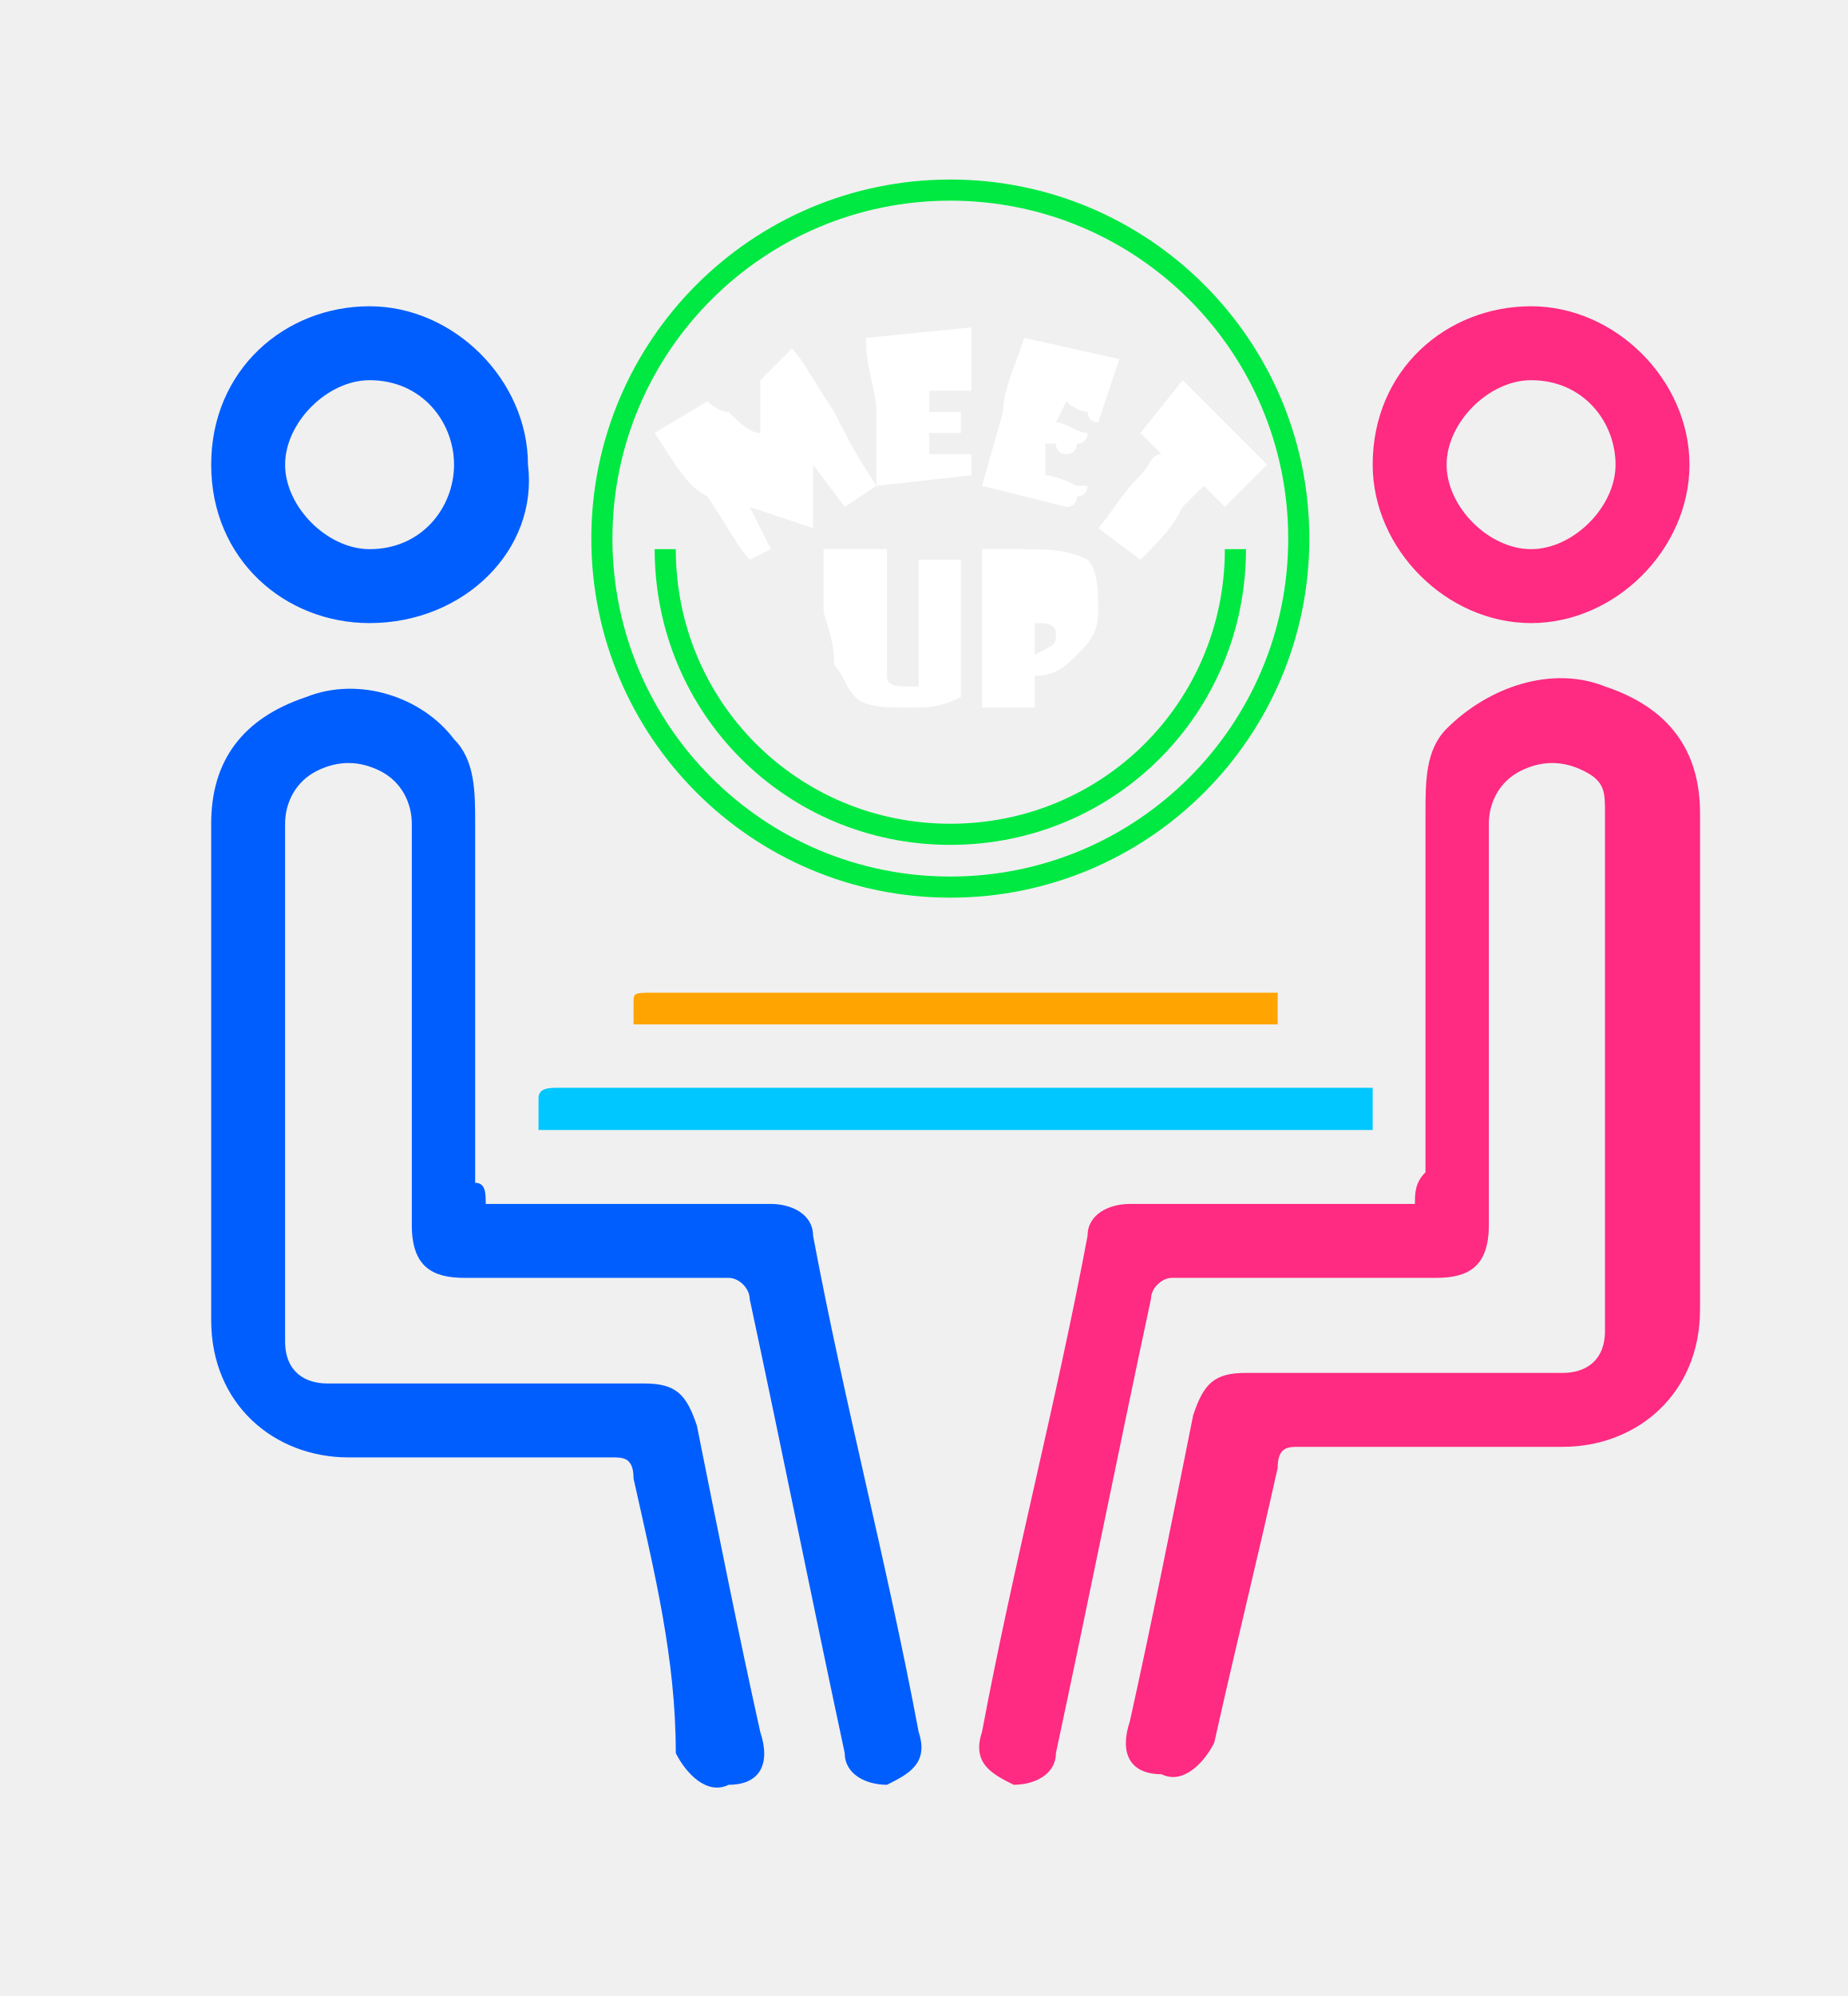
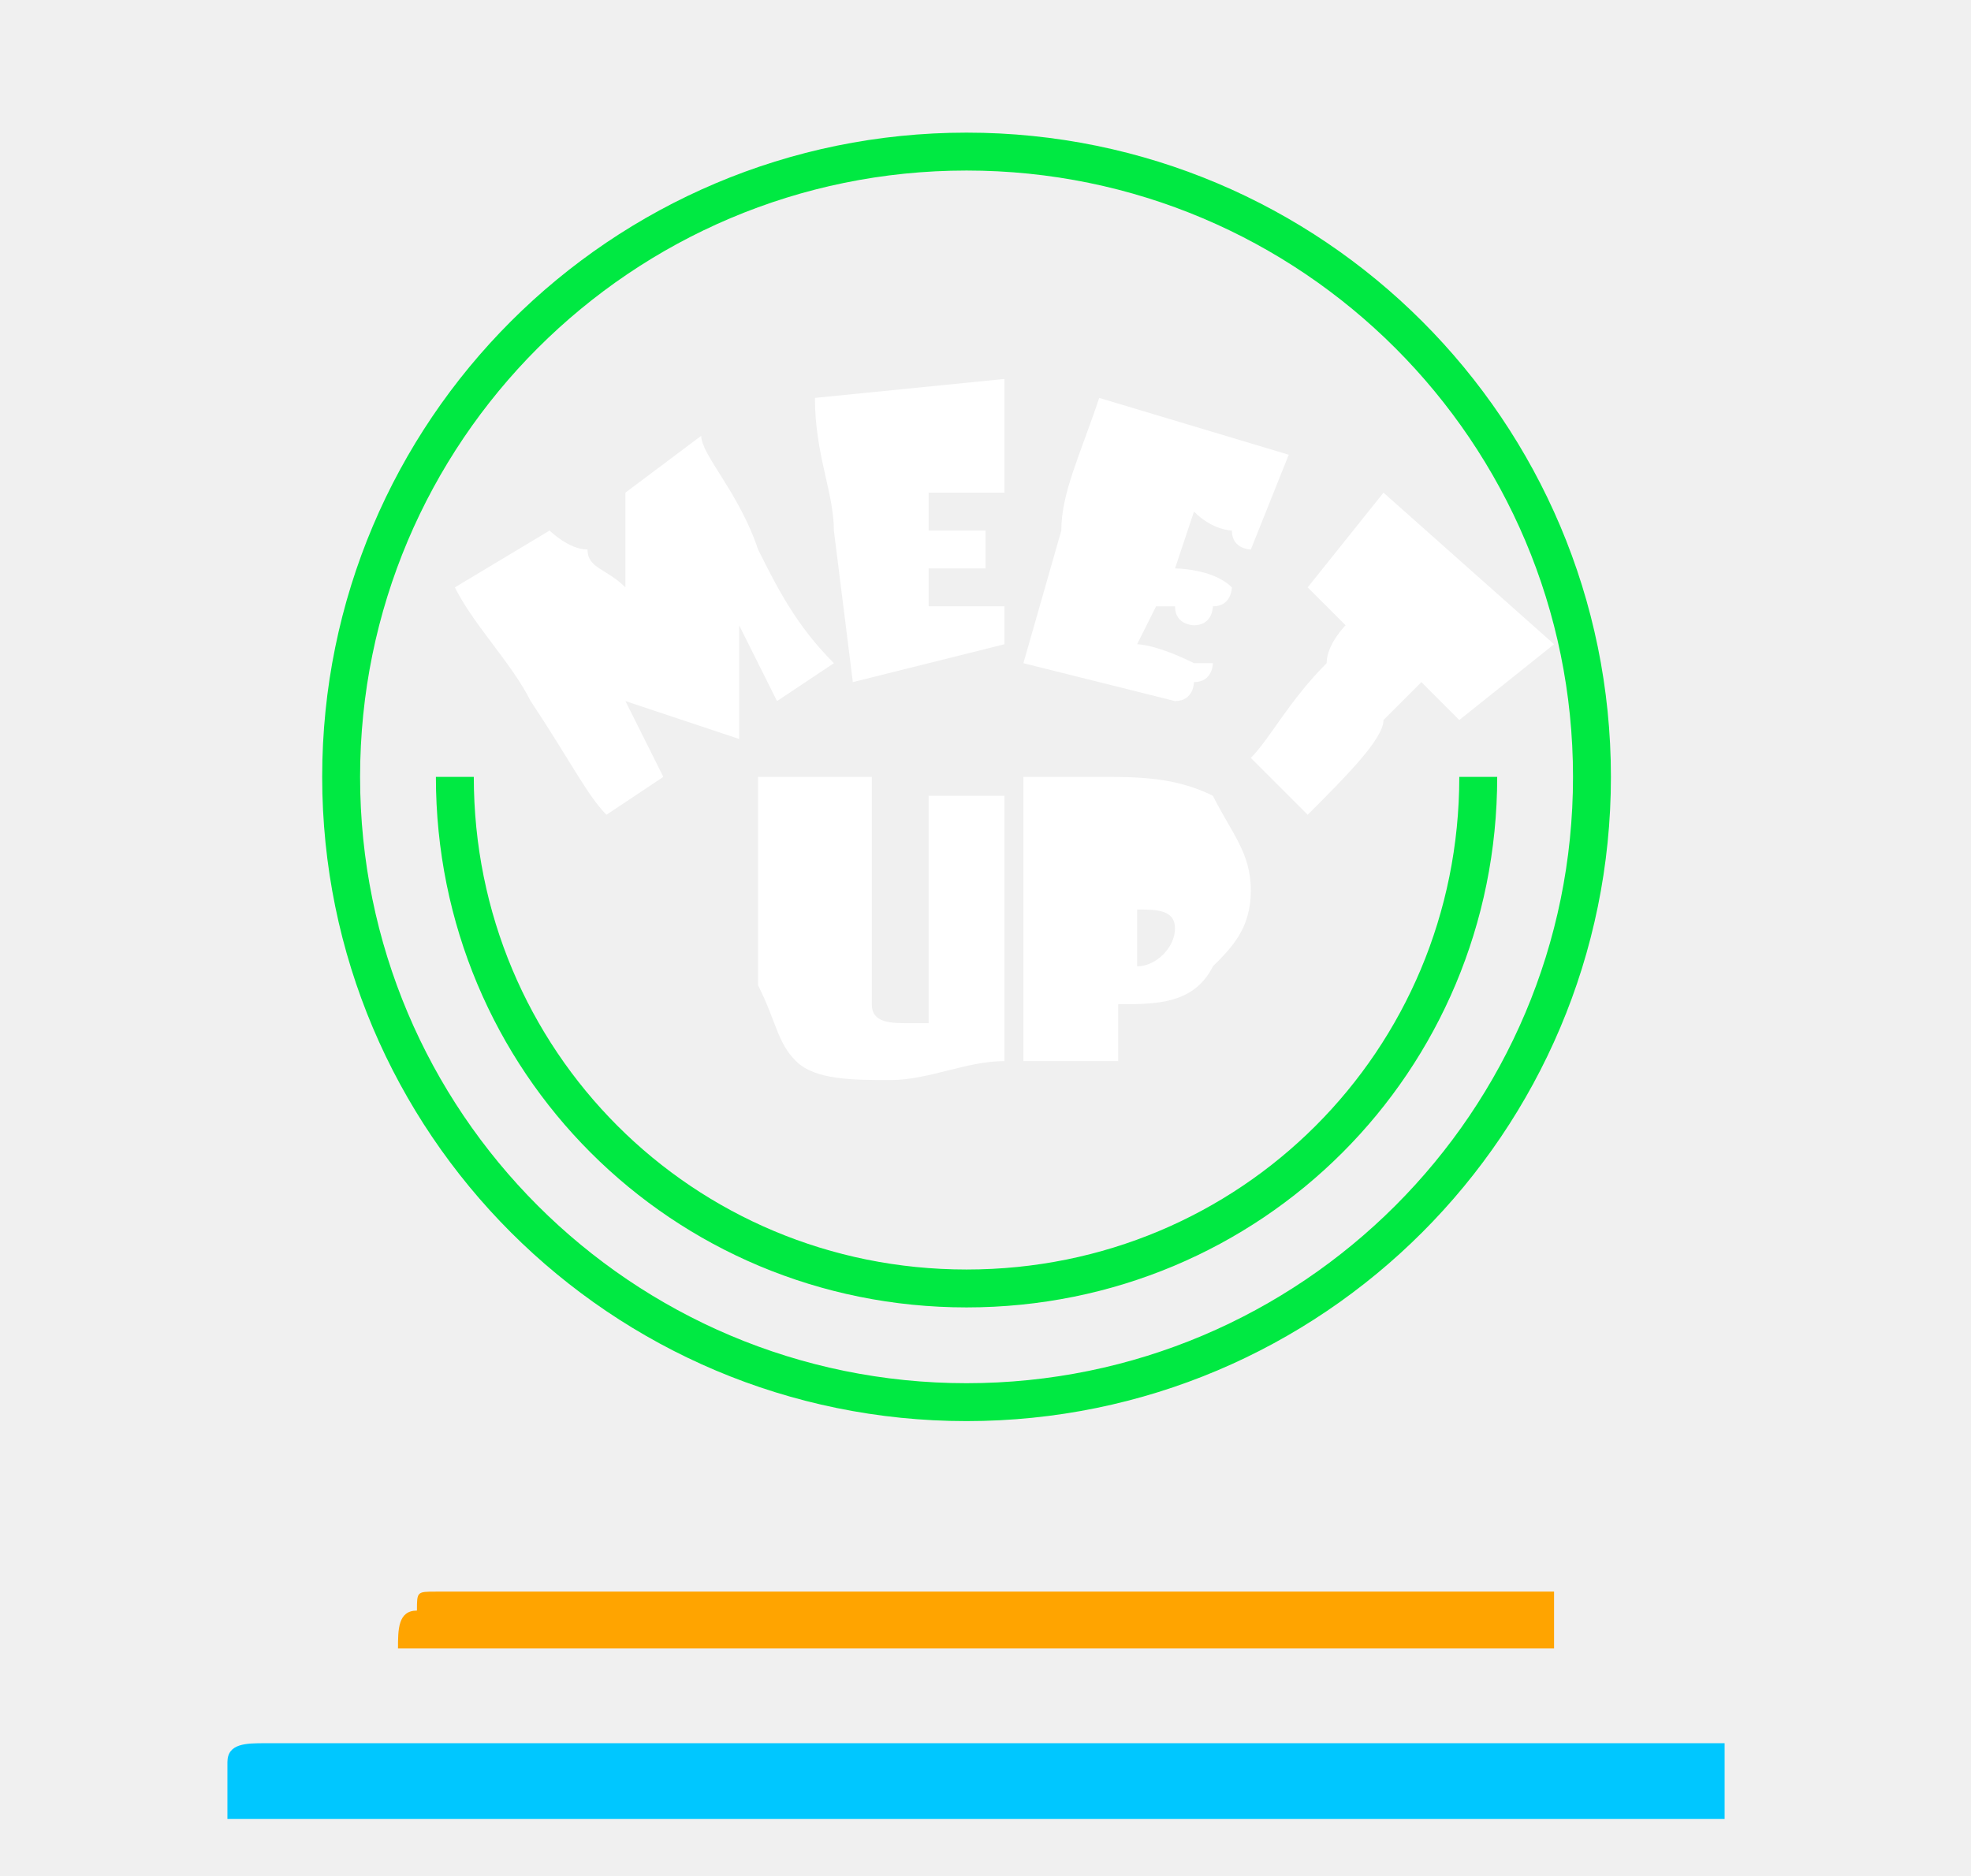
- <svg xmlns="http://www.w3.org/2000/svg" version="1.1" id="Layer_1" x="0px" y="0px" viewBox="0 0 17.5 18.9" style="enable-background:new 0 0 17.5 18.9;" xml:space="preserve">
+ <svg xmlns="http://www.w3.org/2000/svg" version="1.1" id="Layer_1" x="0px" y="0px" viewBox="0 0 10.4 9.9" style="enable-background:new 0 0 10.4 9.9;" xml:space="preserve">
  <style type="text/css">
- 	.st0{fill:#005EFF;}
- 	.st1{fill:#FF2A81;}
- 	.st2{fill:#00C7FF;}
- 	.st3{fill:#FFA400;}
- 	.st4{fill:none;stroke:#00E942;stroke-width:0.2;stroke-miterlimit:10;}
- 	.st5{fill:#FFFFFF;}
+ 	.st0{fill:#00C7FF;}
+ 	.st1{fill:#FFA400;}
+ 	.st2{fill:none;stroke:#00E942;stroke-width:0.2;stroke-miterlimit:10;}
+ 	.st3{fill:#FFFFFF;}
</style>
-   <g>
-     <path class="st0" d="M4.6,11.4c0.6,0,1.1,0,1.6,0c0.4,0,0.7,0,1.1,0c0.2,0,0.4,0.1,0.4,0.3c0.3,1.6,0.7,3.1,1,4.7   c0.1,0.3-0.1,0.4-0.3,0.5c-0.2,0-0.4-0.1-0.4-0.3c-0.3-1.4-0.6-2.9-0.9-4.3c0-0.1-0.1-0.2-0.2-0.2c-0.8,0-1.7,0-2.5,0   c-0.3,0-0.5-0.1-0.5-0.5c0-1.3,0-2.5,0-3.8c0-0.2-0.1-0.4-0.3-0.5C3.4,7.2,3.2,7.2,3,7.3C2.8,7.4,2.7,7.6,2.7,7.8   c0,1.6,0,3.2,0,4.9c0,0.3,0.2,0.4,0.4,0.4c0.3,0,0.7,0,1,0c0.7,0,1.3,0,2,0c0.3,0,0.4,0.1,0.5,0.4c0.2,1,0.4,2,0.6,2.9   c0.1,0.3,0,0.5-0.3,0.5c-0.2,0.1-0.4-0.1-0.5-0.3C6.4,15.7,6.2,14.9,6,14c0-0.2-0.1-0.2-0.2-0.2c-0.8,0-1.7,0-2.5,0   c-0.7,0-1.3-0.5-1.3-1.3C2,11,2,9.4,2,7.8c0-0.6,0.3-1,0.9-1.2C3.4,6.4,4,6.6,4.3,7c0.2,0.2,0.2,0.5,0.2,0.8c0,1.1,0,2.2,0,3.4   C4.6,11.2,4.6,11.3,4.6,11.4z" />
-   </g>
-   <g>
-     <path class="st1" d="M13.4,11.4c-0.6,0-1.1,0-1.6,0c-0.4,0-0.7,0-1.1,0c-0.2,0-0.4,0.1-0.4,0.3c-0.3,1.6-0.7,3.1-1,4.7   c-0.1,0.3,0.1,0.4,0.3,0.5c0.2,0,0.4-0.1,0.4-0.3c0.3-1.4,0.6-2.9,0.9-4.3c0-0.1,0.1-0.2,0.2-0.2c0.8,0,1.7,0,2.5,0   c0.3,0,0.5-0.1,0.5-0.5c0-1.3,0-2.5,0-3.8c0-0.2,0.1-0.4,0.3-0.5c0.2-0.1,0.4-0.1,0.6,0c0.2,0.1,0.2,0.2,0.2,0.4c0,1.6,0,3.2,0,4.9   c0,0.3-0.2,0.4-0.4,0.4c-0.3,0-0.7,0-1,0c-0.7,0-1.3,0-2,0c-0.3,0-0.4,0.1-0.5,0.4c-0.2,1-0.4,2-0.6,2.9c-0.1,0.3,0,0.5,0.3,0.5   c0.2,0.1,0.4-0.1,0.5-0.3c0.2-0.9,0.4-1.7,0.6-2.6c0-0.2,0.1-0.2,0.2-0.2c0.8,0,1.7,0,2.5,0c0.7,0,1.3-0.5,1.3-1.3   c0-1.6,0-3.2,0-4.7c0-0.6-0.3-1-0.9-1.2c-0.5-0.2-1.1,0-1.5,0.4c-0.2,0.2-0.2,0.5-0.2,0.8c0,1.1,0,2.2,0,3.4   C13.4,11.2,13.4,11.3,13.4,11.4z" />
-   </g>
-   <path class="st2" d="M5.1,10.7c2.6,0,5.3,0,7.9,0c0-0.1,0-0.3,0-0.4c-0.1,0-0.1,0-0.2,0c-2.5,0-5,0-7.5,0c-0.1,0-0.2,0-0.2,0.1  C5.1,10.5,5.1,10.6,5.1,10.7z" />
-   <path class="st3" d="M6,9.7c2,0,4,0,6.1,0c0-0.1,0-0.2,0-0.3c0,0-0.1,0-0.1,0c-1.9,0-3.9,0-5.8,0C6,9.4,6,9.4,6,9.5  C6,9.6,6,9.7,6,9.7z" />
-   <path class="st1" d="M14.5,5.9c-0.8,0-1.5-0.7-1.5-1.5c0-0.9,0.7-1.5,1.5-1.5c0.8,0,1.5,0.7,1.5,1.5C16,5.2,15.3,5.9,14.5,5.9z   M15.3,4.4c0-0.4-0.3-0.8-0.8-0.8c-0.4,0-0.8,0.4-0.8,0.8c0,0.4,0.4,0.8,0.8,0.8C14.9,5.2,15.3,4.8,15.3,4.4z" />
-   <path class="st0" d="M3.5,5.9C2.7,5.9,2,5.3,2,4.4c0-0.9,0.7-1.5,1.5-1.5c0.8,0,1.5,0.7,1.5,1.5C5.1,5.2,4.4,5.9,3.5,5.9z M4.3,4.4  C4.3,4,4,3.6,3.5,3.6C3.1,3.6,2.7,4,2.7,4.4c0,0.4,0.4,0.8,0.8,0.8C4,5.2,4.3,4.8,4.3,4.4z" />
-   <circle class="st4" cx="9" cy="5.1" r="3.3" />
-   <path class="st4" d="M11.7,5.2c0,1.5-1.2,2.7-2.7,2.7S6.3,6.7,6.3,5.2" />
+   <path class="st0" d="M1.2,9.6c2.6,0,5.3,0,7.9,0c0-0.1,0-0.3,0-0.4c-0.1,0-0.1,0-0.2,0c-2.5,0-5,0-7.5,0c-0.1,0-0.2,0-0.2,0.1  C1.2,9.4,1.2,9.5,1.2,9.6z" />
+   <path class="st1" d="M2.1,8.7c2,0,4,0,6.1,0c0-0.1,0-0.2,0-0.3c0,0-0.1,0-0.1,0c-1.9,0-3.9,0-5.8,0c-0.1,0-0.1,0-0.1,0.1  C2.1,8.5,2.1,8.6,2.1,8.7z" />
+   <circle class="st2" cx="5.1" cy="4.1" r="3.3" />
+   <path class="st2" d="M7.8,4.1c0,1.5-1.2,2.7-2.7,2.7S2.4,5.6,2.4,4.1" />
  <g>
    <g>
-       <path class="st5" d="M7.5,3.3c0.1,0.1,0.2,0.3,0.4,0.6C8,4.1,8.1,4.3,8.3,4.6L8,4.8L7.7,4.4l0,0.6L7.1,4.8l0.2,0.4L7.1,5.3    C7,5.2,6.9,5,6.7,4.7C6.5,4.6,6.4,4.4,6.2,4.1l0.5-0.3c0,0,0.1,0.1,0.2,0.1C7,4,7.1,4.1,7.2,4.1c0-0.1,0-0.2,0-0.3    c0-0.1,0-0.1,0-0.2L7.5,3.3z" />
-       <path class="st5" d="M9.2,3.1l0,0.6c0,0-0.1,0-0.2,0c-0.1,0-0.1,0-0.2,0l0,0.2c0.1,0,0.2,0,0.3,0c0,0,0,0.1,0,0.1c0,0,0,0.1,0,0.1    c0,0-0.1,0-0.1,0c0,0-0.1,0-0.2,0l0,0.2c0,0,0.1,0,0.3,0c0,0,0.1,0,0.1,0c0,0,0,0.1,0,0.1c0,0,0,0.1,0,0.1L8.3,4.6L8.3,3.9    c0-0.2-0.1-0.4-0.1-0.7L9.2,3.1z" />
-       <path class="st5" d="M10.6,3.4L10.4,4c0,0-0.1,0-0.1-0.1c0,0-0.1,0-0.2-0.1L10,4c0.1,0,0.2,0.1,0.3,0.1c0,0,0,0.1-0.1,0.1    c0,0,0,0.1-0.1,0.1c0,0-0.1,0-0.1-0.1c0,0-0.1,0-0.1,0L9.9,4.5c0,0,0.1,0,0.3,0.1c0,0,0.1,0,0.1,0c0,0,0,0.1-0.1,0.1    c0,0,0,0.1-0.1,0.1L9.3,4.6l0.2-0.7c0-0.2,0.1-0.4,0.2-0.7L10.6,3.4z" />
-       <path class="st5" d="M12,4.4l-0.4,0.4c0,0,0,0-0.1-0.1c0,0-0.1-0.1-0.1-0.1c0,0-0.1,0.1-0.2,0.2C11.1,5,11,5.1,10.8,5.3L10.4,5    c0.1-0.1,0.2-0.3,0.4-0.5c0.1-0.1,0.1-0.2,0.2-0.2l-0.1-0.1l-0.1-0.1l0.4-0.5L12,4.4z" />
+       <path class="st3" d="M3.7,2.3C3.7,2.4,3.9,2.6,4,2.9c0.1,0.2,0.2,0.4,0.4,0.6L4.1,3.7L3.9,3.3l0,0.6L3.3,3.7l0.2,0.4L3.2,4.3    C3.1,4.2,3,4,2.8,3.7C2.7,3.5,2.5,3.3,2.4,3.1l0.5-0.3c0,0,0.1,0.1,0.2,0.1C3.1,3,3.2,3,3.3,3.1c0-0.1,0-0.2,0-0.3    c0-0.1,0-0.1,0-0.2L3.7,2.3z" />
+       <path class="st3" d="M5.3,2l0,0.6c0,0-0.1,0-0.2,0c-0.1,0-0.1,0-0.2,0l0,0.2c0.1,0,0.2,0,0.3,0c0,0,0,0.1,0,0.1c0,0,0,0.1,0,0.1    c0,0-0.1,0-0.1,0c0,0-0.1,0-0.2,0l0,0.2c0,0,0.1,0,0.3,0c0,0,0.1,0,0.1,0c0,0,0,0.1,0,0.1c0,0,0,0.1,0,0.1L4.5,3.6L4.4,2.8    c0-0.2-0.1-0.4-0.1-0.7L5.3,2z" />
+       <path class="st3" d="M6.8,2.4L6.6,2.9c0,0-0.1,0-0.1-0.1c0,0-0.1,0-0.2-0.1L6.2,3C6.2,3,6.4,3,6.5,3.1c0,0,0,0.1-0.1,0.1    c0,0,0,0.1-0.1,0.1c0,0-0.1,0-0.1-0.1c0,0-0.1,0-0.1,0L6,3.4c0,0,0.1,0,0.3,0.1c0,0,0.1,0,0.1,0c0,0,0,0.1-0.1,0.1    c0,0,0,0.1-0.1,0.1L5.4,3.5l0.2-0.7c0-0.2,0.1-0.4,0.2-0.7L6.8,2.4z" />
+       <path class="st3" d="M8.2,3.4L7.7,3.8c0,0,0,0-0.1-0.1c0,0-0.1-0.1-0.1-0.1c0,0-0.1,0.1-0.2,0.2C7.3,3.9,7.1,4.1,6.9,4.3L6.6,4    c0.1-0.1,0.2-0.3,0.4-0.5C7,3.4,7.1,3.3,7.1,3.3L7,3.2L6.9,3.1l0.4-0.5L8.2,3.4z" />
    </g>
    <g>
      <g>
-         <path class="st5" d="M9.1,5.2l0,0.6c0,0.2,0,0.4,0,0.8C8.9,6.7,8.8,6.7,8.6,6.7c-0.2,0-0.4,0-0.5-0.1C8,6.5,8,6.4,7.9,6.3     c0-0.1,0-0.2-0.1-0.5c0-0.2,0-0.4,0-0.6h0.6c0,0.1,0,0.2,0,0.4c0,0.1,0,0.3,0,0.5c0,0.1,0,0.2,0,0.3c0,0.1,0.1,0.1,0.2,0.1     c0,0,0,0,0.1,0c0-0.1,0-0.3,0-0.6c0-0.1,0-0.3,0-0.6H9.1z" />
-         <path class="st5" d="M10.4,5.8c0,0.2-0.1,0.3-0.2,0.4C10.1,6.3,10,6.4,9.8,6.4l0,0.3H9.3l0-0.7c0-0.2,0-0.4,0-0.8     c0.1,0,0.2,0,0.4,0c0.2,0,0.4,0,0.6,0.1C10.4,5.4,10.4,5.6,10.4,5.8z M10,6c0-0.1-0.1-0.1-0.2-0.1c0,0,0,0,0,0l0,0.3     C10,6.1,10,6.1,10,6z" />
+         <path class="st3" d="M5.3,4.2l0,0.6c0,0.2,0,0.4,0,0.8C5.1,5.6,4.9,5.7,4.7,5.7c-0.2,0-0.4,0-0.5-0.1C4.1,5.5,4.1,5.4,4,5.2     C4,5.1,4,5,4,4.7c0-0.2,0-0.4,0-0.6h0.6c0,0.1,0,0.2,0,0.4c0,0.1,0,0.3,0,0.5c0,0.1,0,0.2,0,0.3c0,0.1,0.1,0.1,0.2,0.1     c0,0,0,0,0.1,0c0-0.1,0-0.3,0-0.6c0-0.1,0-0.3,0-0.6H5.3z" />
+         <path class="st3" d="M6.6,4.7c0,0.2-0.1,0.3-0.2,0.4C6.3,5.3,6.1,5.3,5.9,5.3l0,0.3H5.4l0-0.7c0-0.2,0-0.4,0-0.8     c0.1,0,0.2,0,0.4,0c0.2,0,0.4,0,0.6,0.1C6.5,4.4,6.6,4.5,6.6,4.7z M6.2,4.9c0-0.1-0.1-0.1-0.2-0.1c0,0,0,0,0,0l0,0.3     C6.1,5.1,6.2,5,6.2,4.9z" />
      </g>
    </g>
  </g>
</svg>
